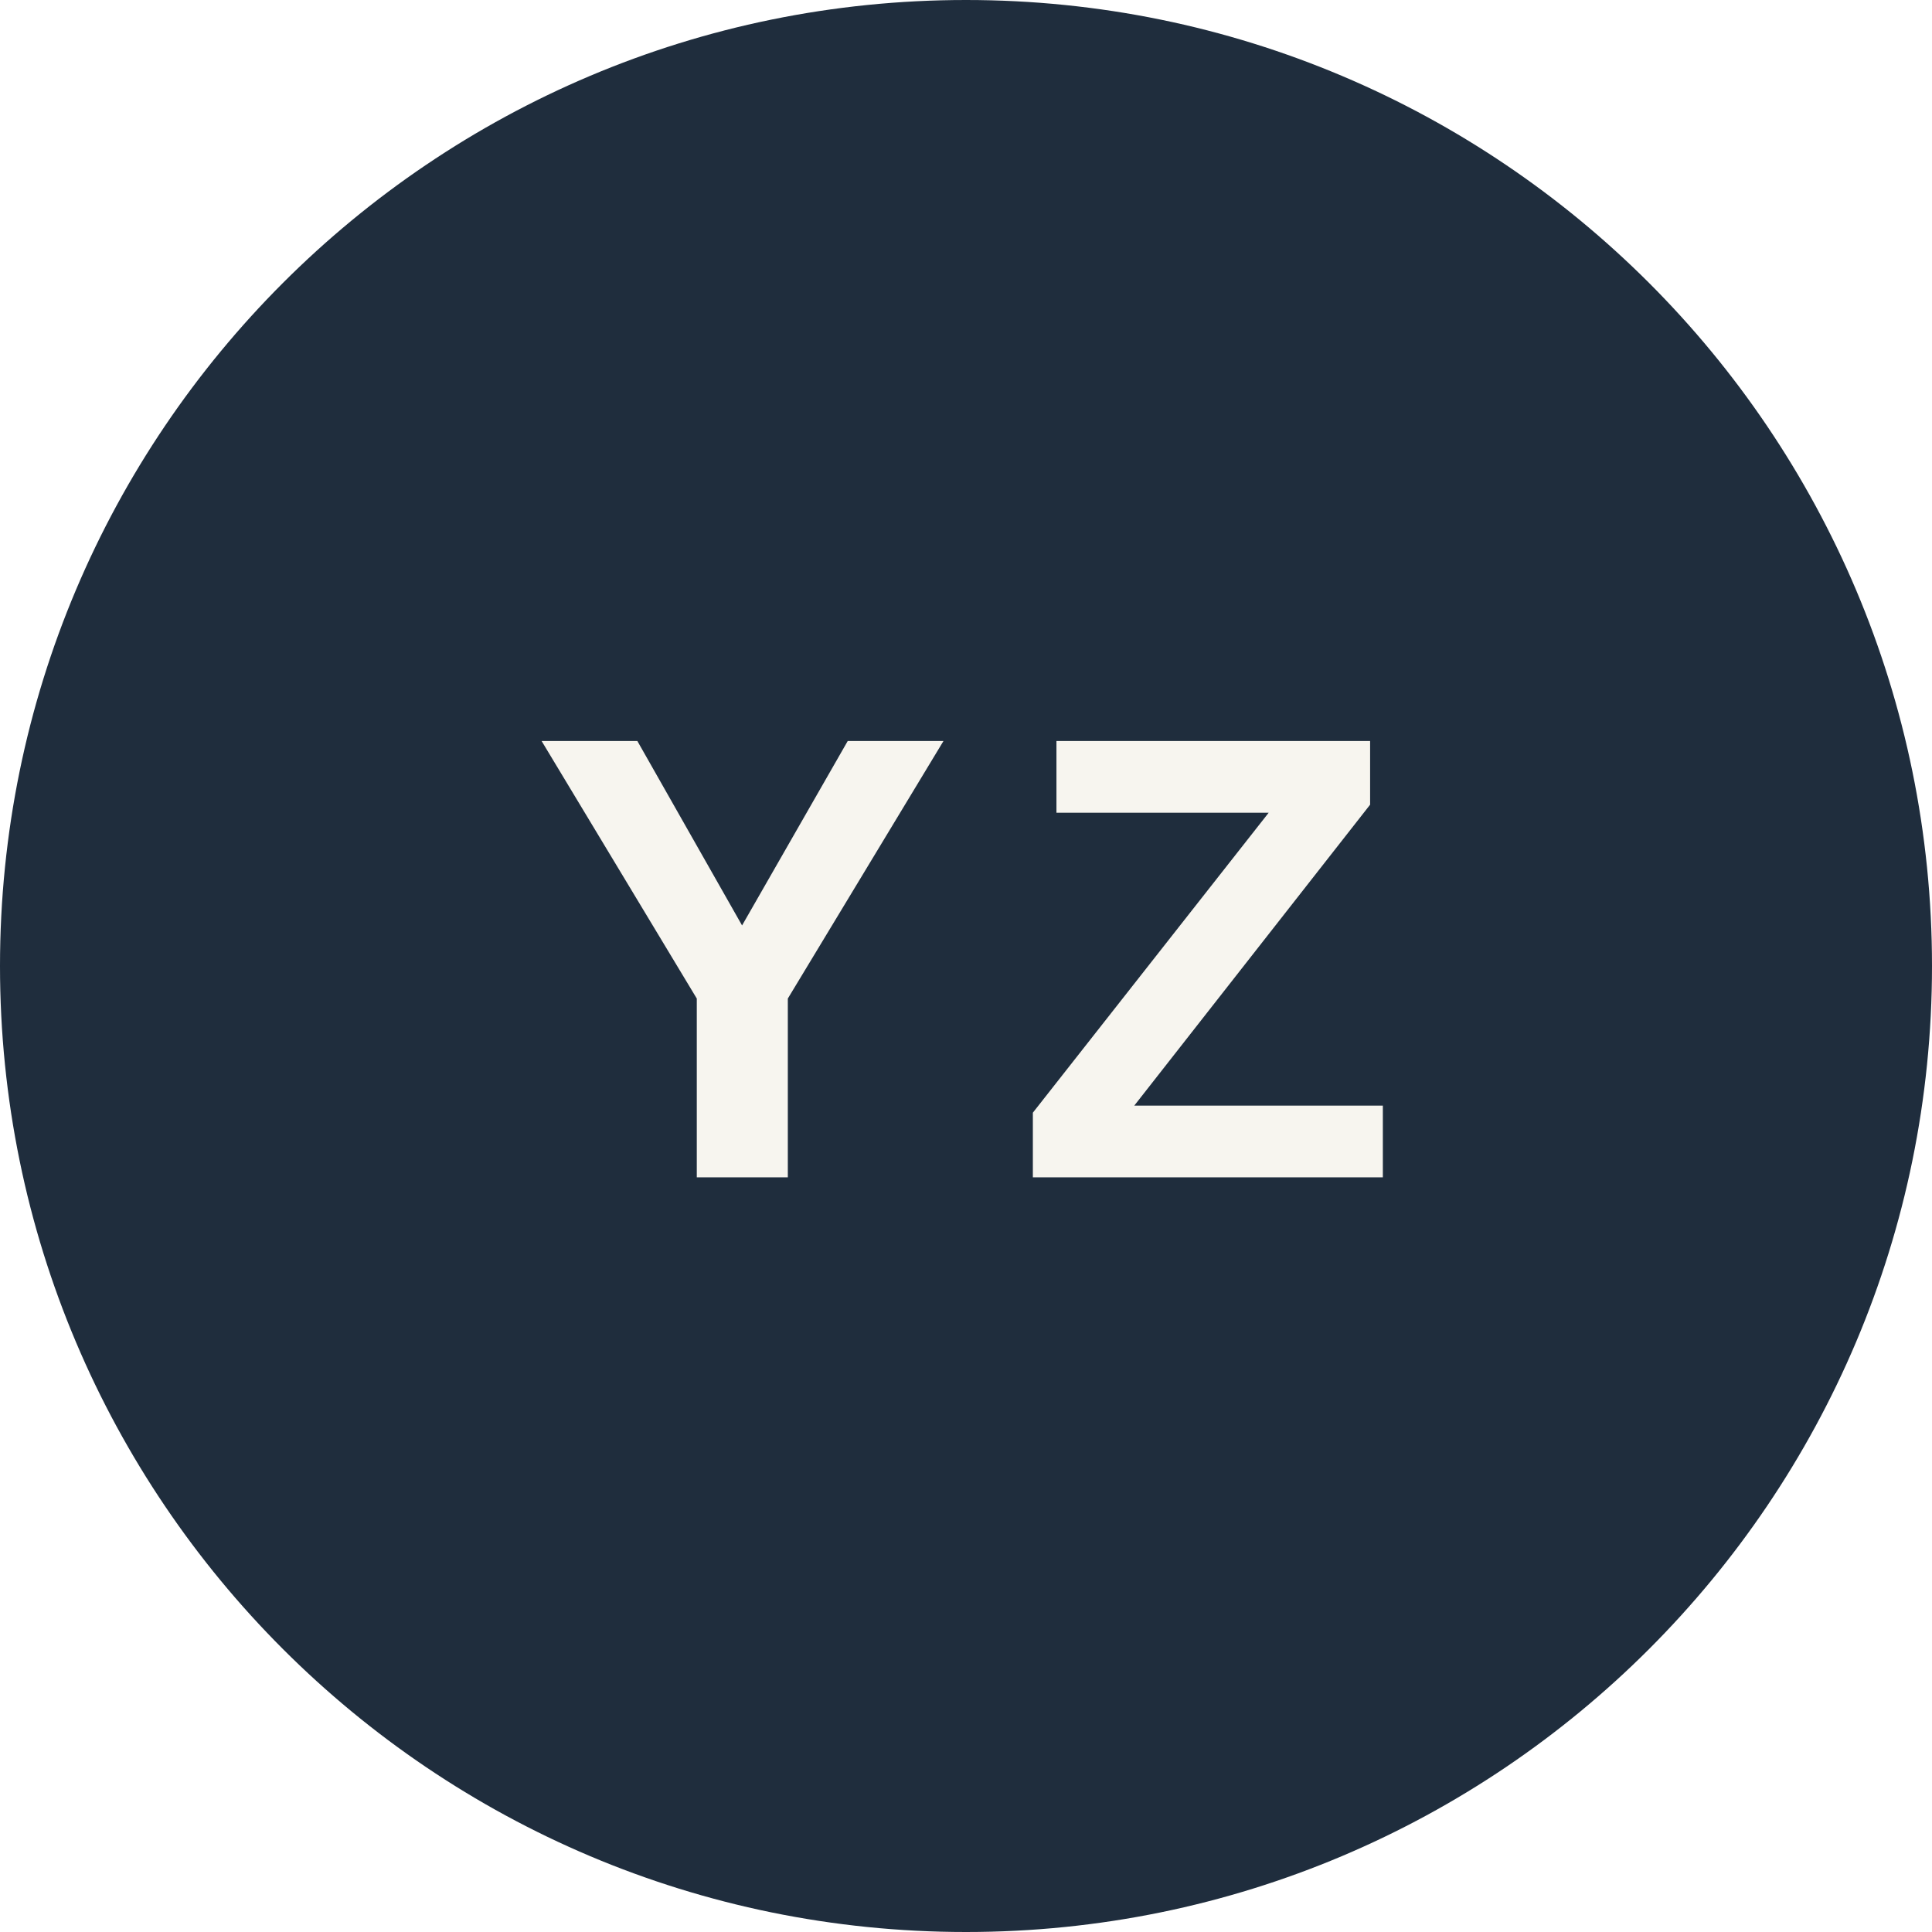
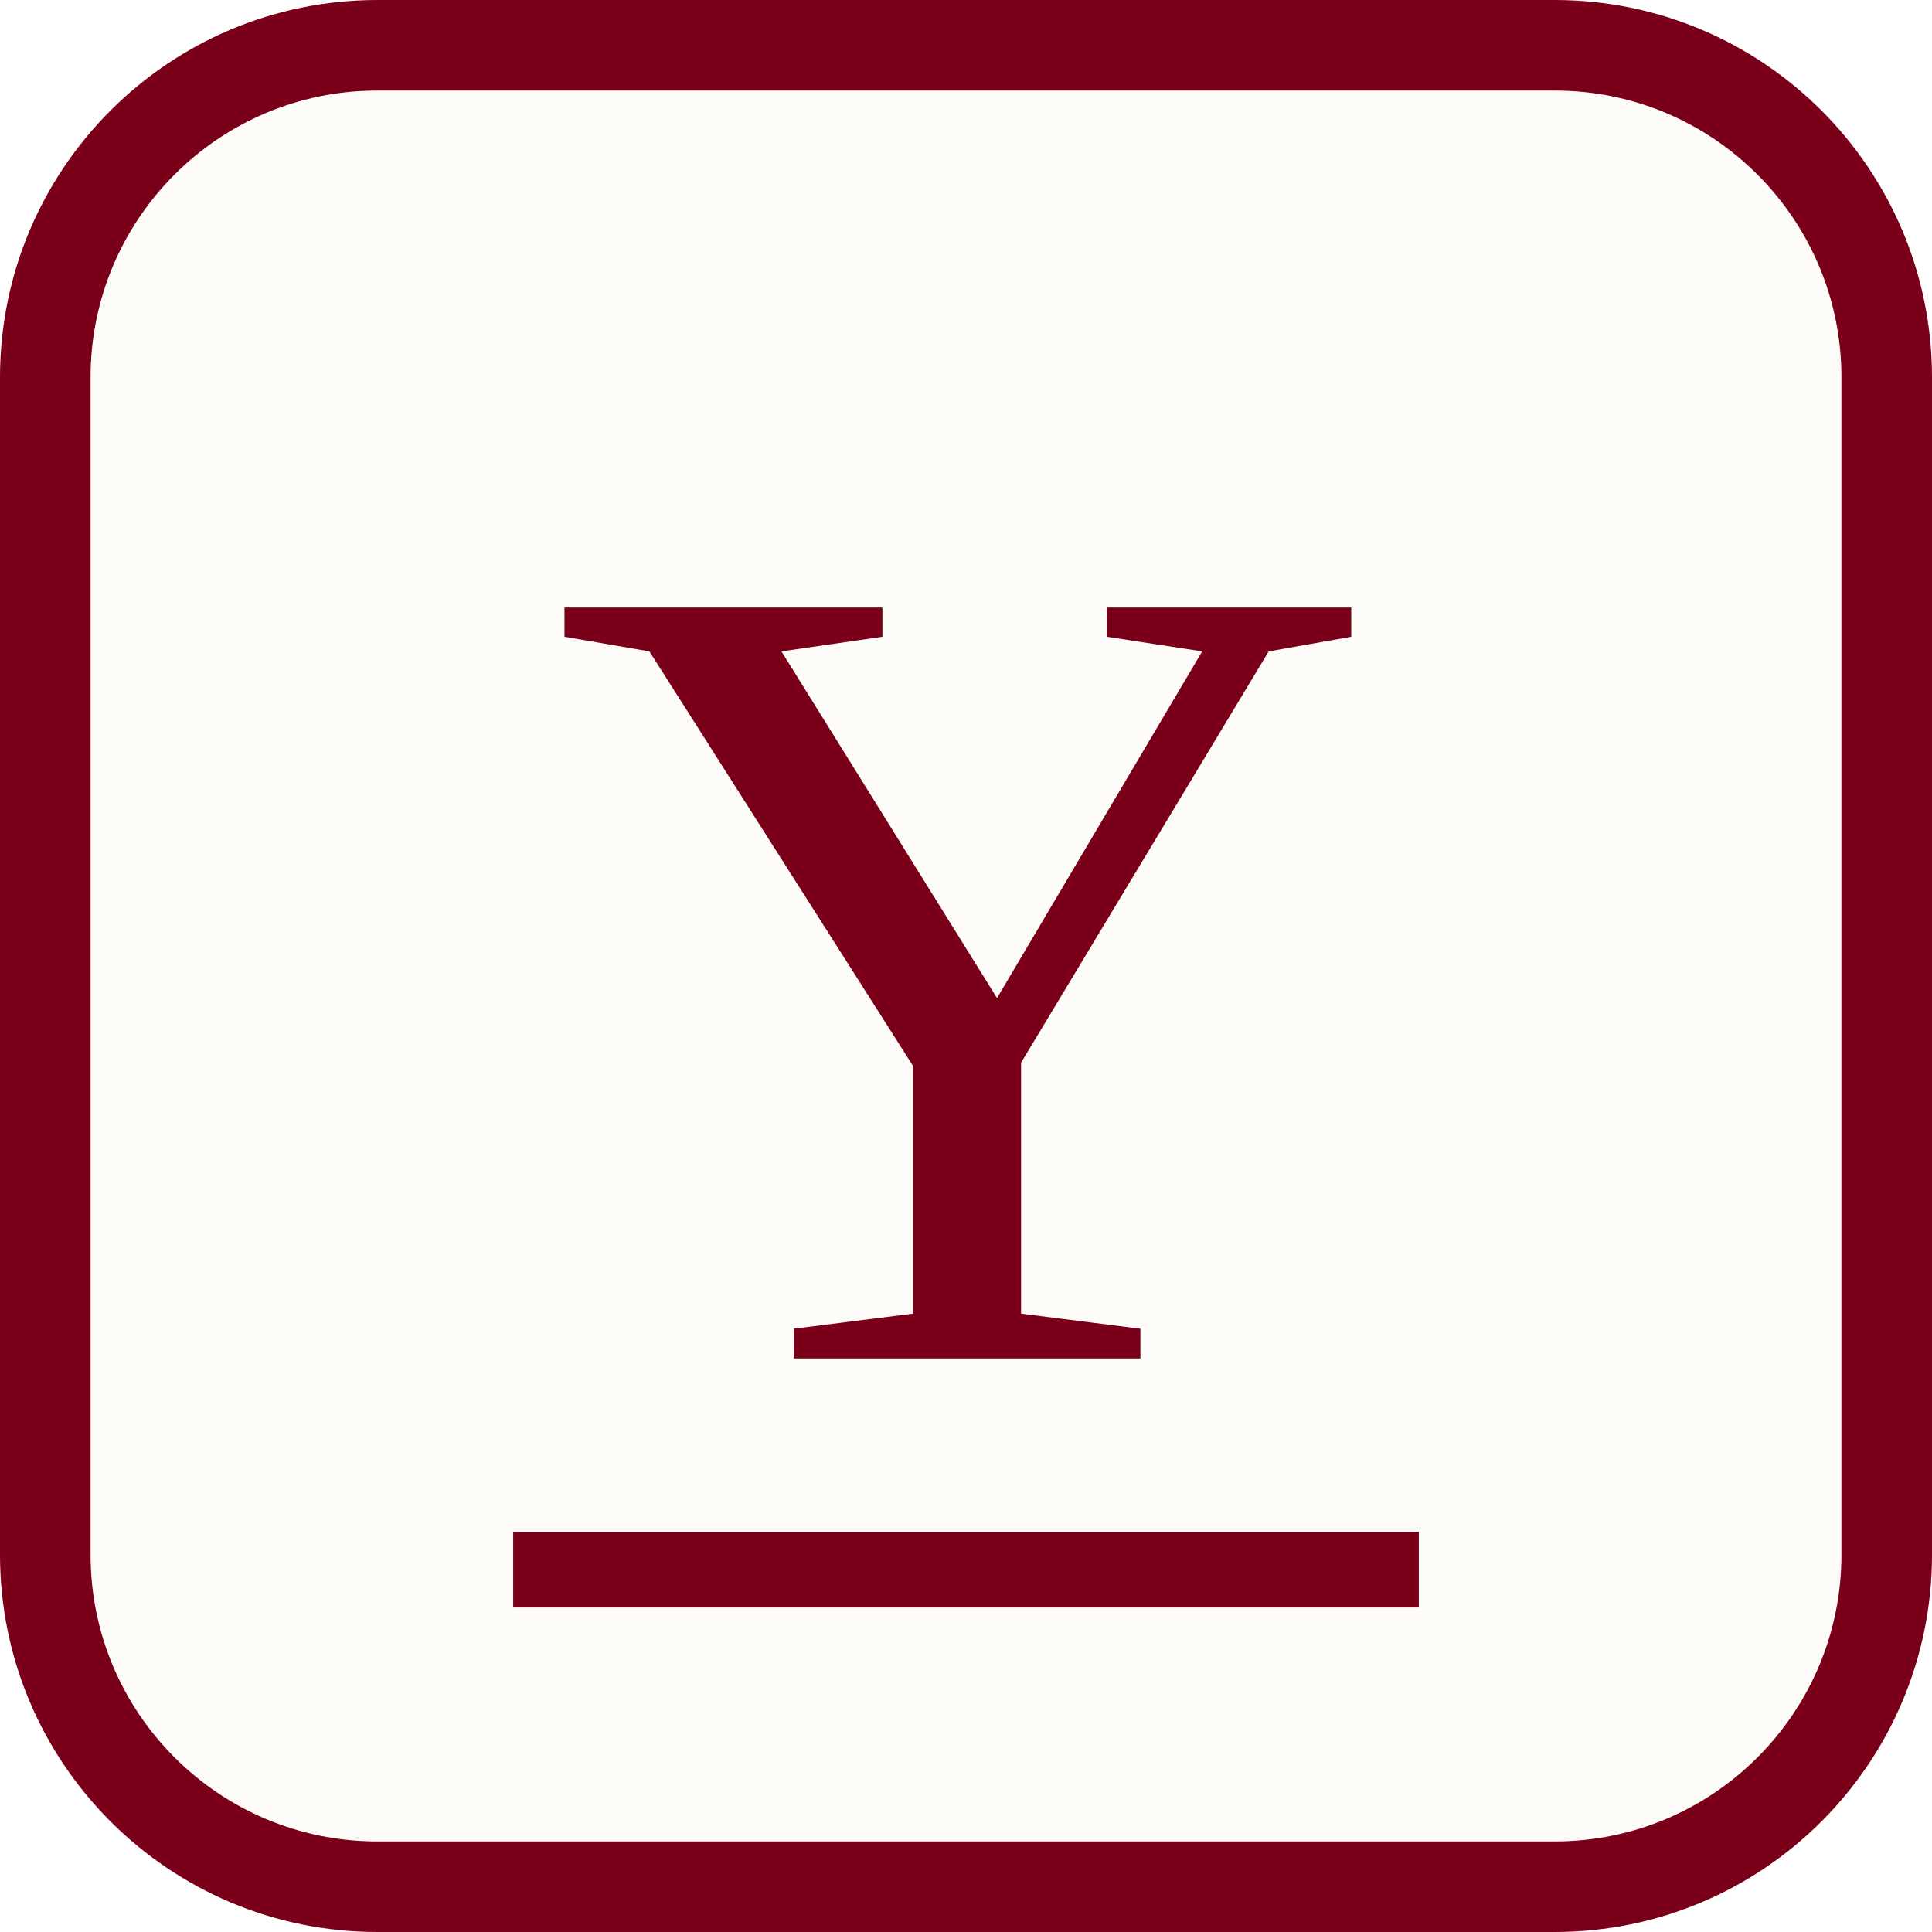
<svg xmlns="http://www.w3.org/2000/svg" viewBox="0 0 64 64">
-   <rect width="64" height="64" rx="32" fill="#1f2d3d" />
-   <text x="32" y="39" fill="#f7f5ef" font-family="Arial, sans-serif" font-size="21" font-weight="700" text-anchor="middle" letter-spacing="2">YZ</text>
+   <rect x="1.5" y="1.5" width="61" height="61" rx="11" fill="#fdfcf8" stroke="#7a0019" stroke-width="3" />
+   <text x="32" y="45" fill="#7a0019" font-family="Georgia, 'Times New Roman', serif" font-size="38" text-anchor="middle">Y</text>
+   <line x1="17" y1="52" x2="47" y2="52" stroke="#7a0019" stroke-width="2.5" />
</svg>
